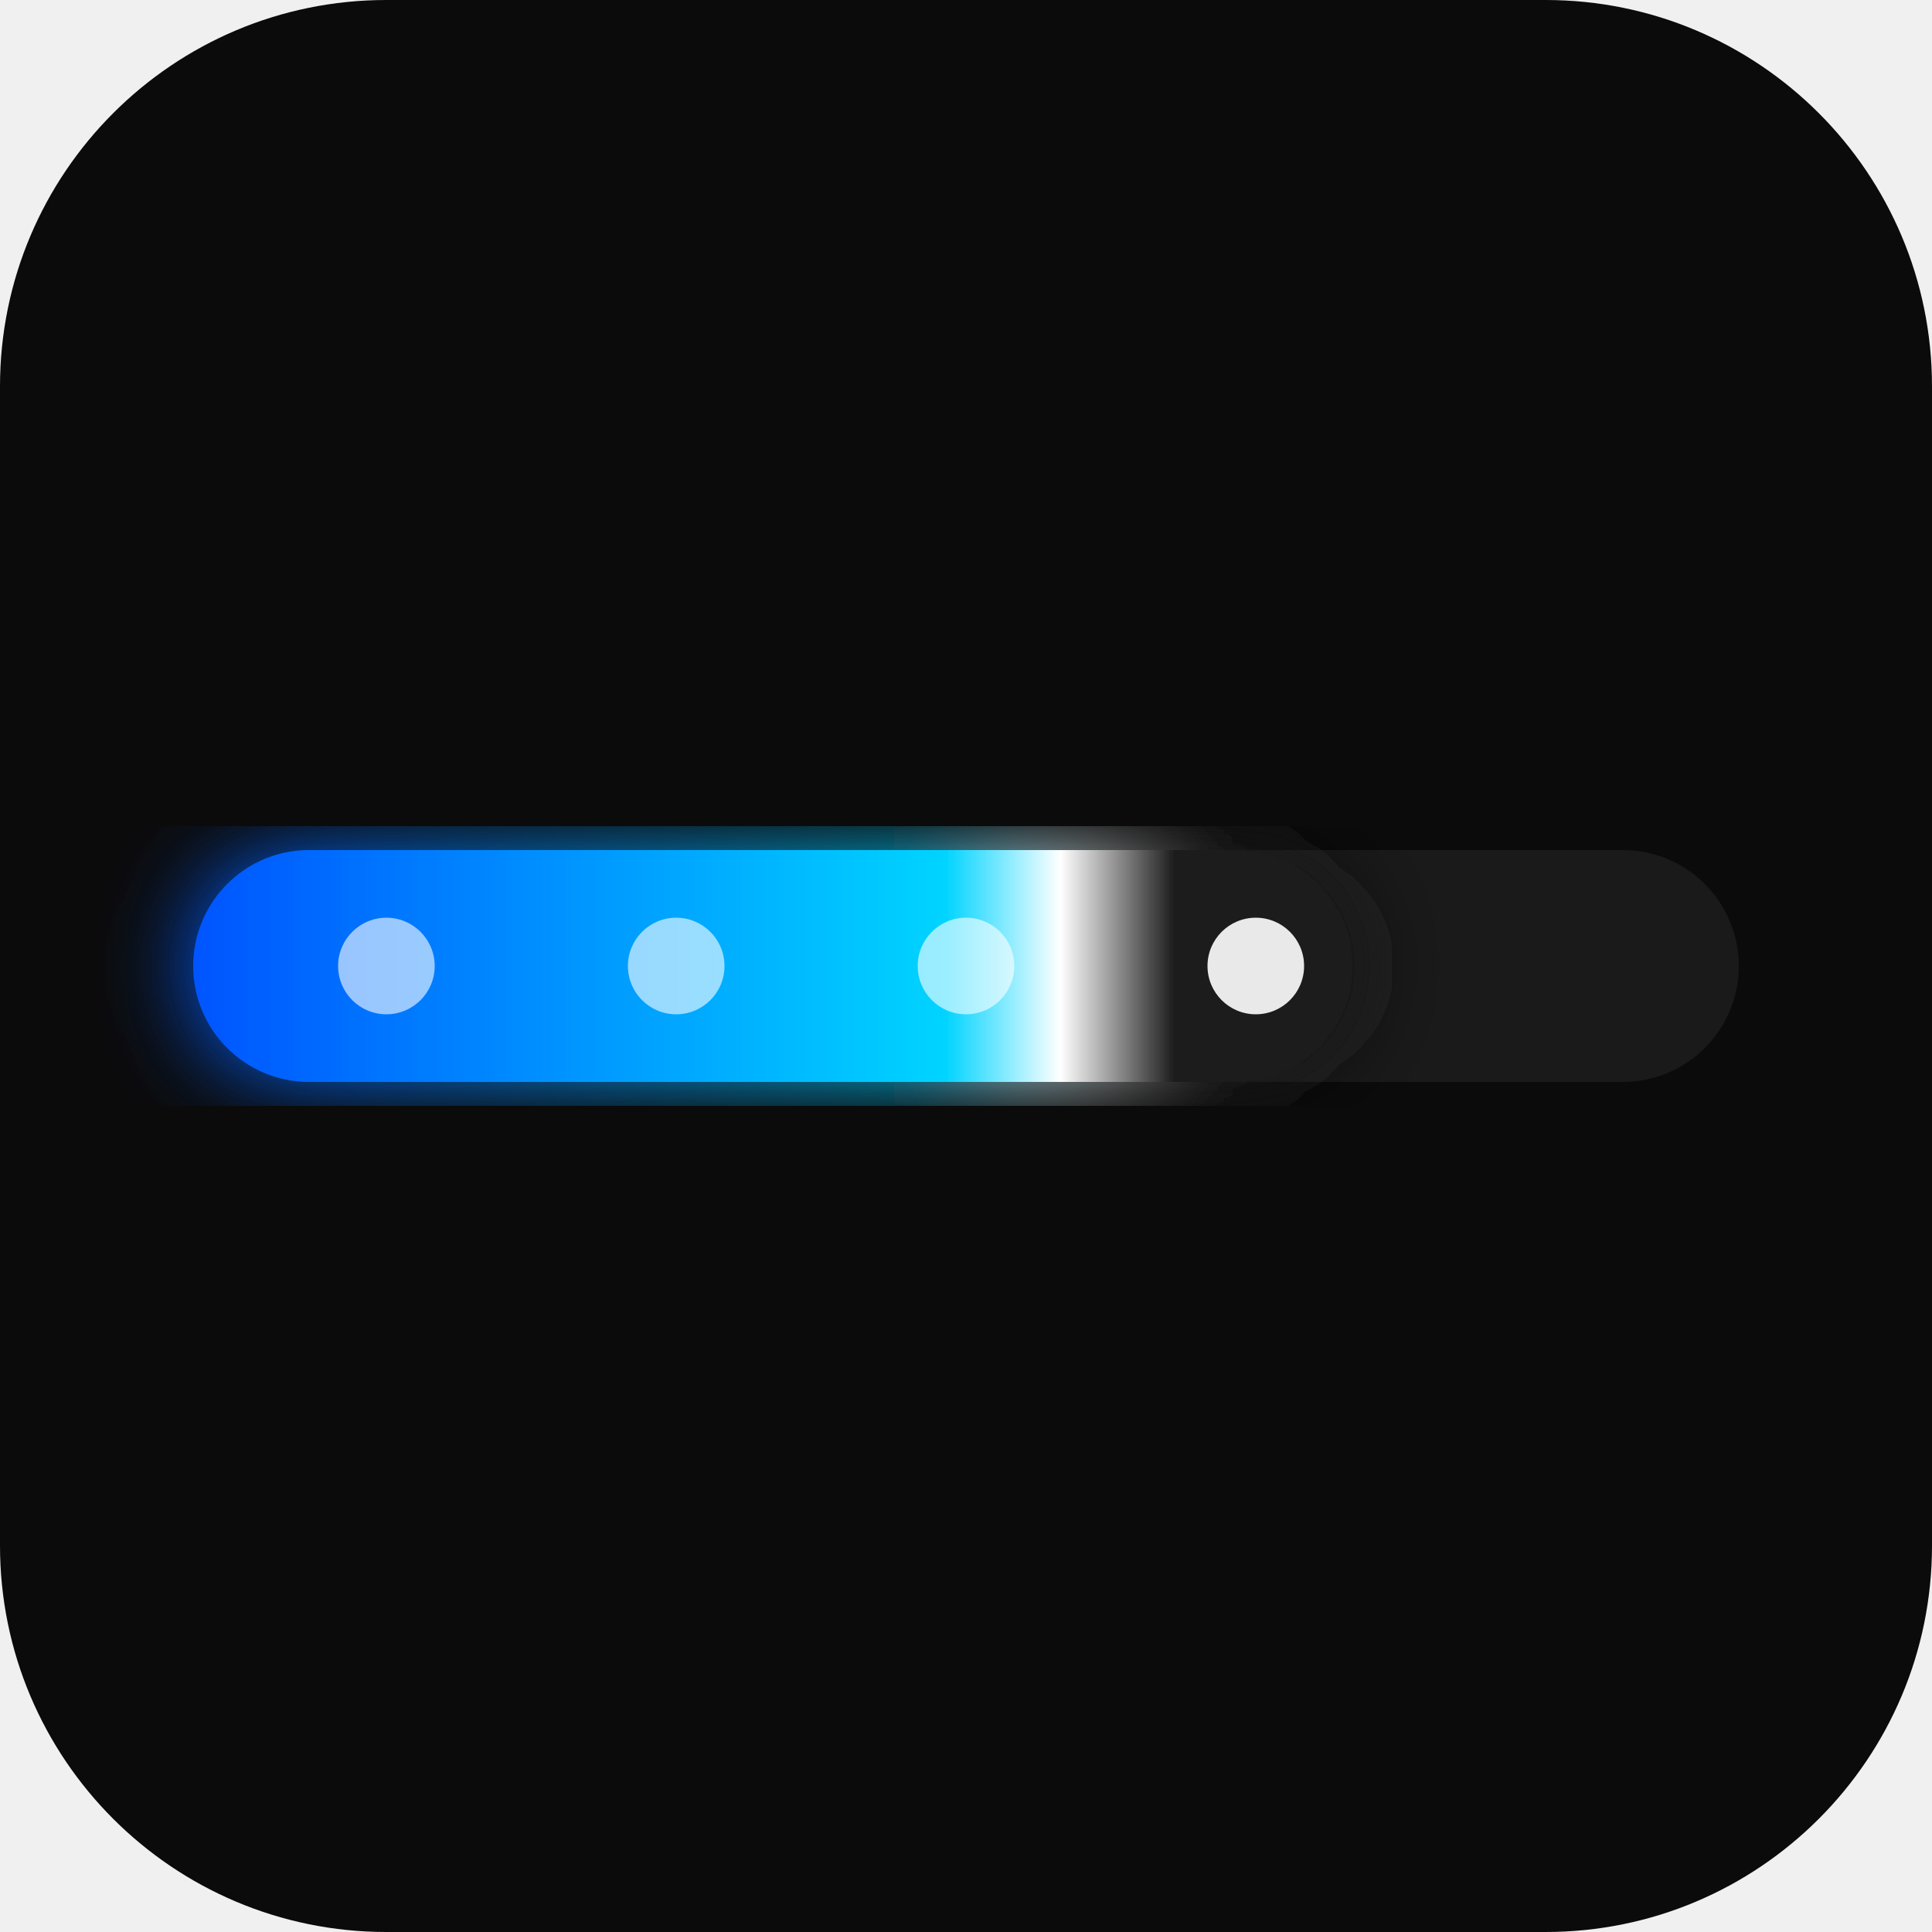
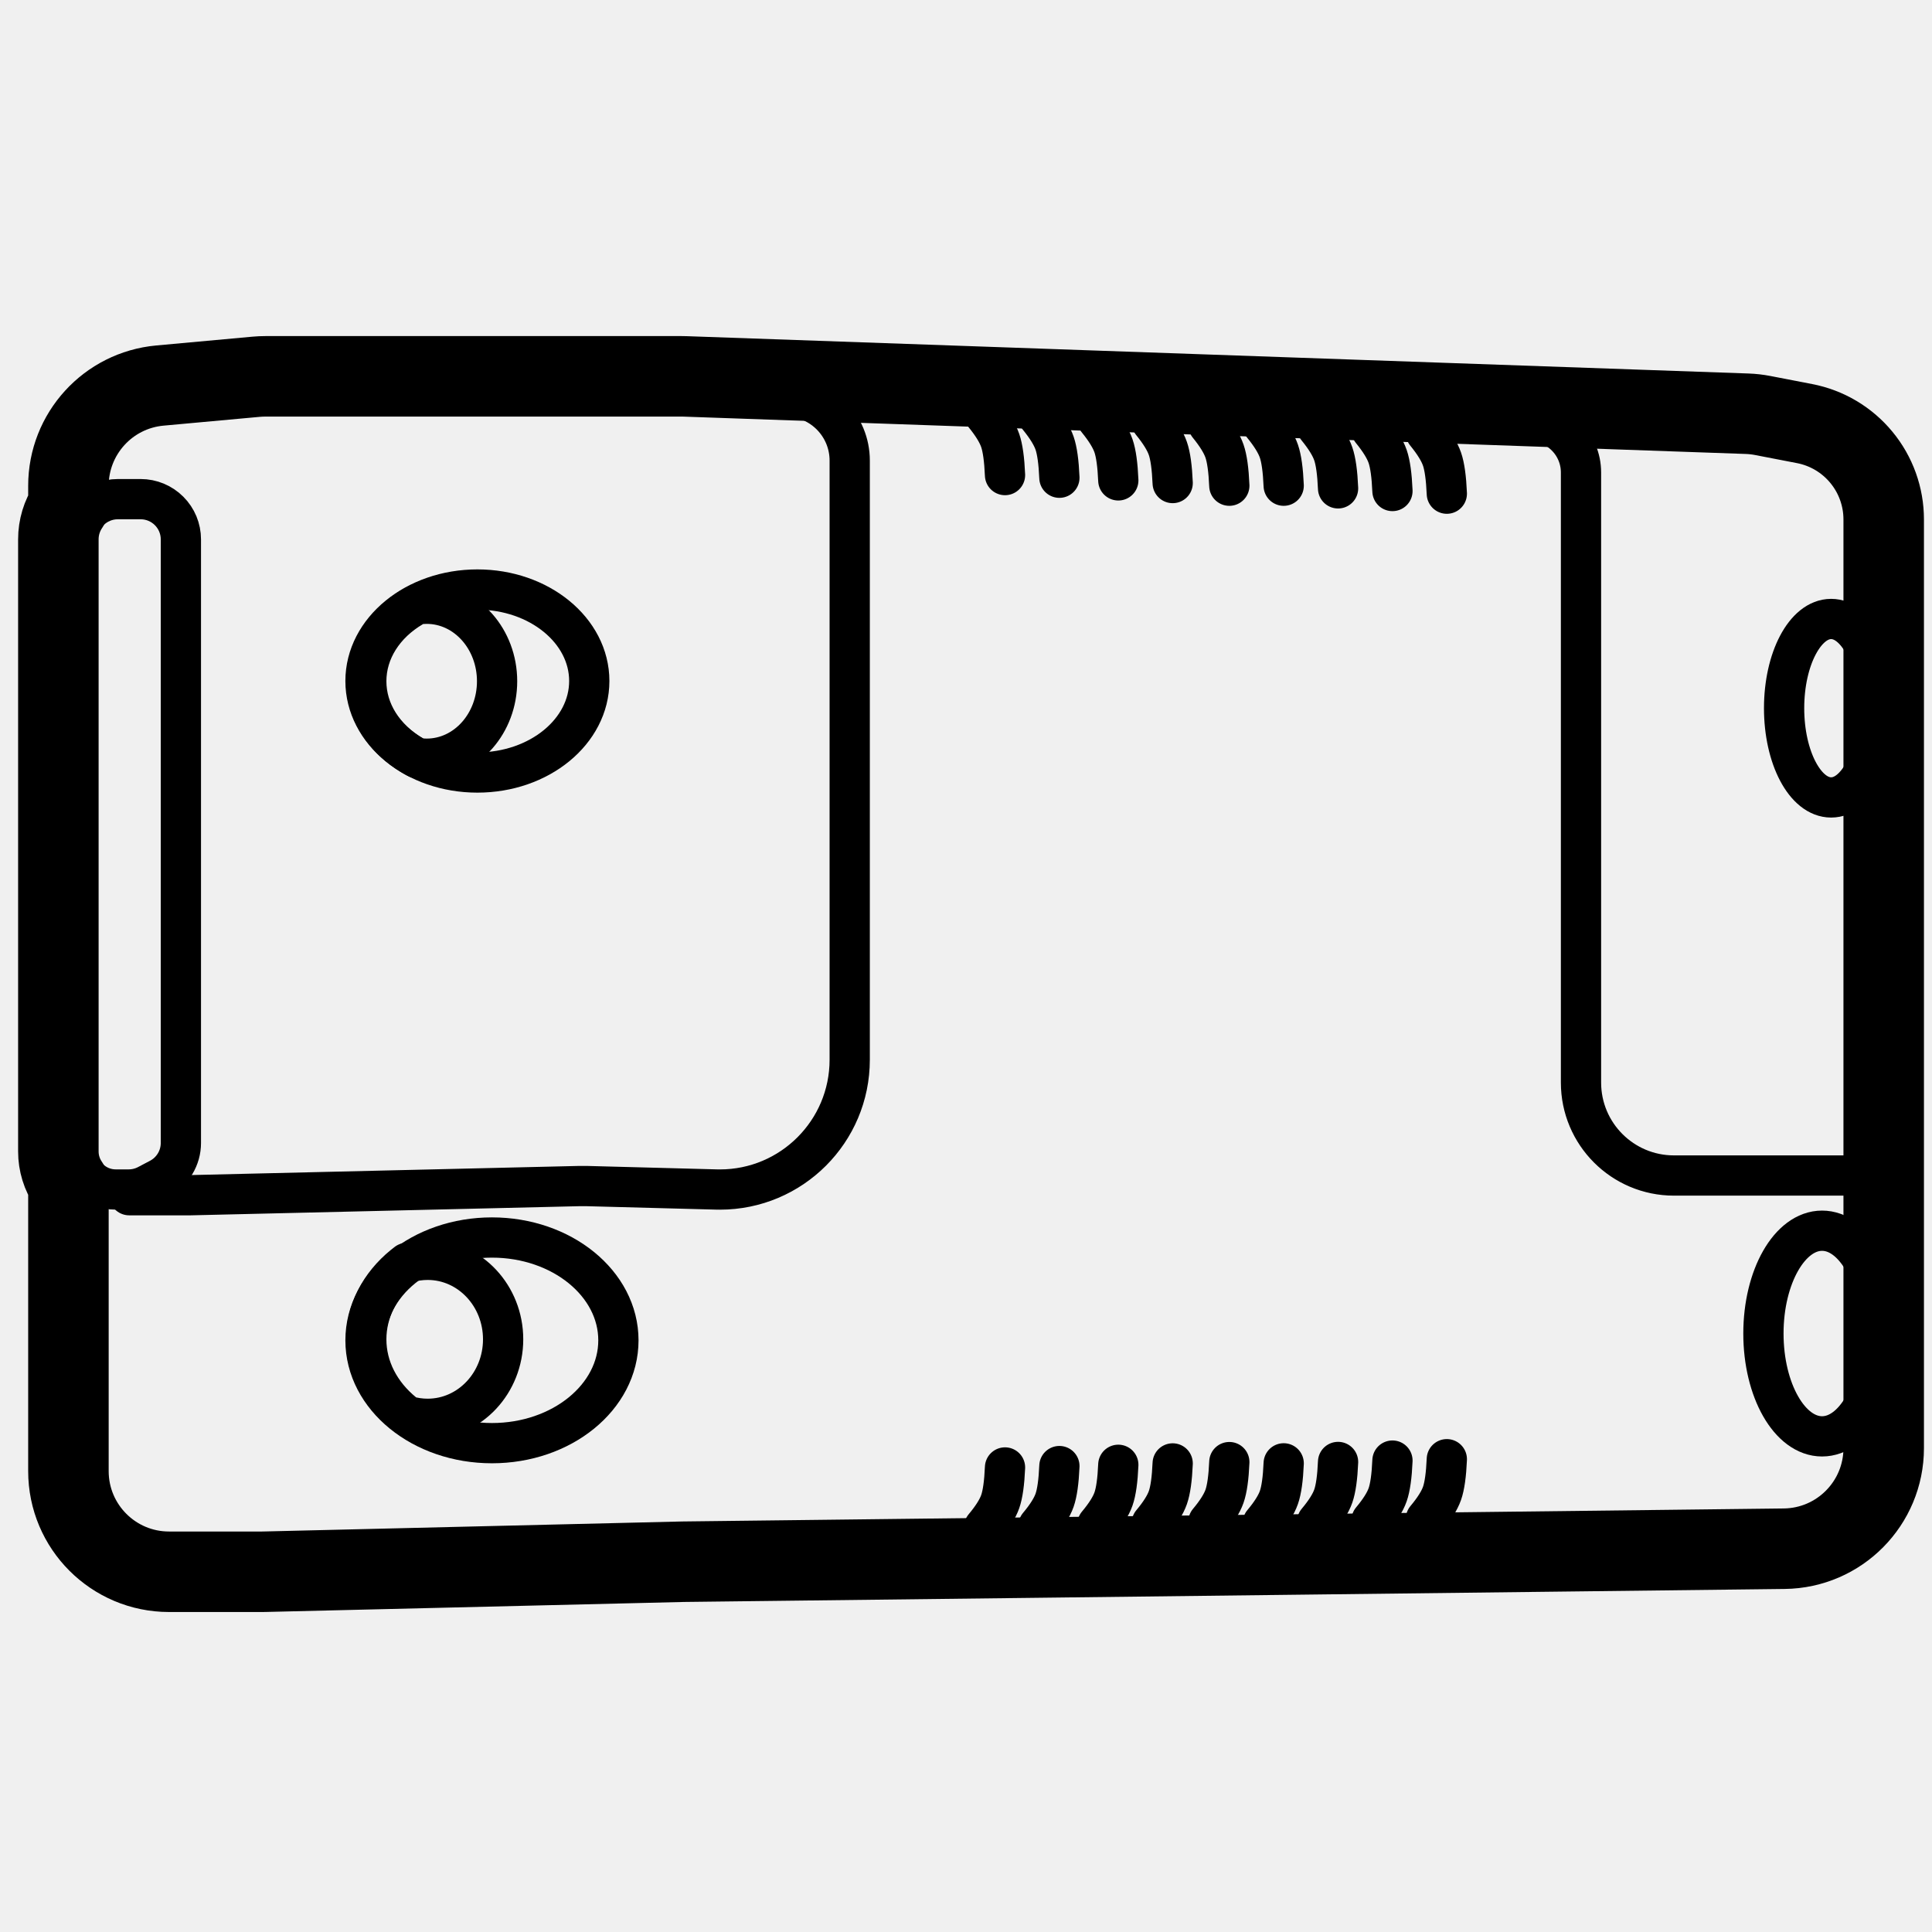
- <svg xmlns="http://www.w3.org/2000/svg" viewBox="0 0 100 100">
-   <defs>
-     <linearGradient id="glowGrad" x1="0%" y1="0%" x2="100%" y2="0%">
-       <stop offset="0%" stop-color="#0055ff" />
-       <stop offset="65%" stop-color="#00d4ff" />
-       <stop offset="75%" stop-color="#ffffff" />
-       <stop offset="85%" stop-color="#1a1a1a" />
-     </linearGradient>
-     <filter id="glow">
-       <feGaussianBlur stdDeviation="2.5" result="blur" />
-       <feComposite in="SourceGraphic" in2="blur" operator="over" />
-     </filter>
-   </defs>
-   <rect width="100" height="100" rx="20" fill="#0b0b0b" />
-   <rect x="10" y="44" width="80" height="12" rx="6" fill="#1a1a1a" />
-   <rect x="10" y="44" width="60" height="12" rx="6" fill="url(#glowGrad)" filter="url(#glow)" />
-   <circle cx="20" cy="50" r="2.5" fill="#ffffff" opacity="0.6" />
-   <circle cx="35" cy="50" r="2.5" fill="#ffffff" opacity="0.6" />
-   <circle cx="50" cy="50" r="2.5" fill="#ffffff" opacity="0.6" />
-   <circle cx="65" cy="50" r="2.5" fill="#ffffff" opacity="0.9" />
+ <svg xmlns="http://www.w3.org/2000/svg" viewBox="0 0 960 960">
+   <g fill="none" stroke-linejoin="round" stroke="#000">
+     <path d="M131.833 187a50 50 0 0 0-4.553.208l-47.832 4.373c-12.872 1.177-24.234 7.162-32.378 16.085C38.926 216.588 34 228.448 34 241.372v10.039A29.86 29.86 0 0 0 29 268v304.16a28.736 28.736 0 0 0 5 16.23V731c0 13.807 5.596 26.307 14.645 35.355C57.693 775.404 70.193 781 84 781h46.105c.399 0 .797-.005 1.196-.014l208.133-4.979 547.156-6.464c13.691-.161 26.044-5.814 34.973-14.85 8.93-9.036 14.437-21.454 14.437-35.146V258.124a48.432 48.432 0 0 0-11.097-30.884 48.432 48.432 0 0 0-28.216-16.758l-20.81-4.023a50 50 0 0 0-7.734-.878l-527.655-18.55a50 50 0 0 0-1.757-.031Z" stroke-width="40" />
+     <ellipse stroke-width="20" stroke-linecap="round" transform="matrix(-1 0 0 1 1810.752 0)" cx="905.376" cy="662.626" rx="29.139" ry="51.092" />
+     <ellipse stroke-width="20" stroke-linecap="round" transform="matrix(-1 0 0 1 1819.759 0)" cx="909.879" cy="351.904" rx="23.371" ry="44.337" />
+     <path d="M915.955 584.107h-84.178c-25.508 0-46.186-20.678-46.186-46.186V248.124h0v-13.342c0-14.074-11.409-25.483-25.482-25.483h0M391.362 197c17.197.55 30.853 14.65 30.853 31.855v297.722c0 35.623-28.878 64.5-64.5 64.5-.57 0-1.138-.007-1.707-.022l-64.06-1.696a85.928 85.928 0 0 0-4.295-.007l-193.02 4.542h0H64.21" stroke-width="20" stroke-linecap="round" />
+     <ellipse stroke-width="20" stroke-linecap="round" transform="matrix(-1 0 0 1 474.422 0)" cx="237.211" cy="338.394" rx="55.595" ry="45.463" />
+     <path d="M212 300a32.262 32.262 0 0 0-4.901.376c-.635.339-1.267.692-1.895 1.059C190.76 309.876 182 323.532 182 338.5c0 14.968 8.76 28.624 23.203 37.065.632.369 1.266.723 1.904 1.062A32.291 32.291 0 0 0 212 377c9.798 0 18.747-4.402 25.195-11.753C243.2 358.402 247 348.967 247 338.5c0-10.468-3.8-19.902-9.805-26.747C230.747 304.403 221.798 300 212 300Z" stroke-width="20" stroke-linecap="round" />
+     <ellipse stroke-width="20" stroke-linecap="round" transform="matrix(-1 0 0 1 488.897 0)" cx="244.448" cy="666.003" rx="62.832" ry="51.092" />
+     <path d="M212.5 626a35.801 35.801 0 0 0-10.281 1.505c-.596.45-1.187.913-1.77 1.39C188.848 638.368 182 651.36 182 665.5c0 14.14 6.848 27.132 18.448 36.605a56.41 56.41 0 0 0 1.775 1.393A35.767 35.767 0 0 0 212.5 705c10.43 0 19.912-4.475 26.76-11.822 6.603-7.083 10.74-16.855 10.74-27.678s-4.137-20.595-10.74-27.678C232.412 630.475 222.93 626 212.5 626Zm506.419-380.698c-.332-7.79-1.128-13.514-2.389-17.174-1.26-3.66-3.927-7.99-8-12.987m-16.63 28.841c-.332-7.79-1.128-13.514-2.389-17.175-1.26-3.66-3.928-7.989-8.001-12.987m-16.63 28.842c-.331-7.79-1.127-13.514-2.388-17.175-1.261-3.66-3.928-7.99-8.002-12.987m-16.63 28.842c-.33-7.79-1.127-13.515-2.388-17.175-1.26-3.66-3.928-7.99-8-12.987m-16.631 30.162c-.331-7.79-1.127-13.515-2.388-17.175-1.26-3.66-3.928-7.99-8.001-12.987m-17.756 28.842c-.331-7.79-1.127-13.515-2.388-17.175-1.26-3.66-3.928-7.99-8.001-12.987m-16.63 28.841c-.331-7.79-1.127-13.514-2.388-17.174s-3.928-7.99-8.002-12.987m-18.881 28.841c-.331-7.79-1.127-13.514-2.388-17.175-1.261-3.66-3.928-7.989-8.001-12.987m-16.63 28.842c-.331-7.79-1.128-13.514-2.388-17.175-1.261-3.66-3.928-7.99-8.002-12.987m229.922 519.169c-.332 7.718-1.128 13.377-2.389 16.978-1.26 3.601-3.927 7.833-8 12.695m-16.63-28.987c-.332 7.718-1.128 13.377-2.389 16.978-1.26 3.601-3.928 7.833-8.001 12.695m-16.63-28.987c-.331 7.718-1.127 13.377-2.388 16.978-1.261 3.601-3.928 7.833-8.002 12.695m-16.63-28.987c-.33 7.718-1.127 13.377-2.388 16.978-1.26 3.601-3.928 7.833-8 12.695m-16.631-30.296c-.331 7.717-1.127 13.377-2.388 16.978-1.26 3.6-3.928 7.833-8.001 12.695m-17.756-29.013c-.331 7.717-1.127 13.377-2.388 16.978-1.26 3.601-3.928 7.833-8.001 12.695m-16.63-28.987c-.331 7.717-1.127 13.377-2.388 16.978-1.261 3.601-3.928 7.833-8.002 12.695m-18.881-29.039c-.331 7.718-1.127 13.377-2.388 16.978-1.261 3.601-3.928 7.833-8.001 12.695m-16.63-28.987c-.331 7.718-1.128 13.377-2.388 16.978-1.261 3.601-3.928 7.833-8.002 12.695M58.54 248.026a19.937 19.937 0 0 0-14.142 5.858 19.937 19.937 0 0 0-5.858 14.142v304.096c0 5.23 2.12 9.964 5.547 13.39a18.879 18.879 0 0 0 13.39 5.548h6.468a20 20 0 0 0 9.315-2.302l5.935-3.123a19.985 19.985 0 0 0 7.807-7.362 19.985 19.985 0 0 0 2.879-10.337v-299.91a19.937 19.937 0 0 0-5.858-14.142 19.937 19.937 0 0 0-14.142-5.858Z" stroke-width="20" stroke-linecap="round" />
+   </g>
</svg>
